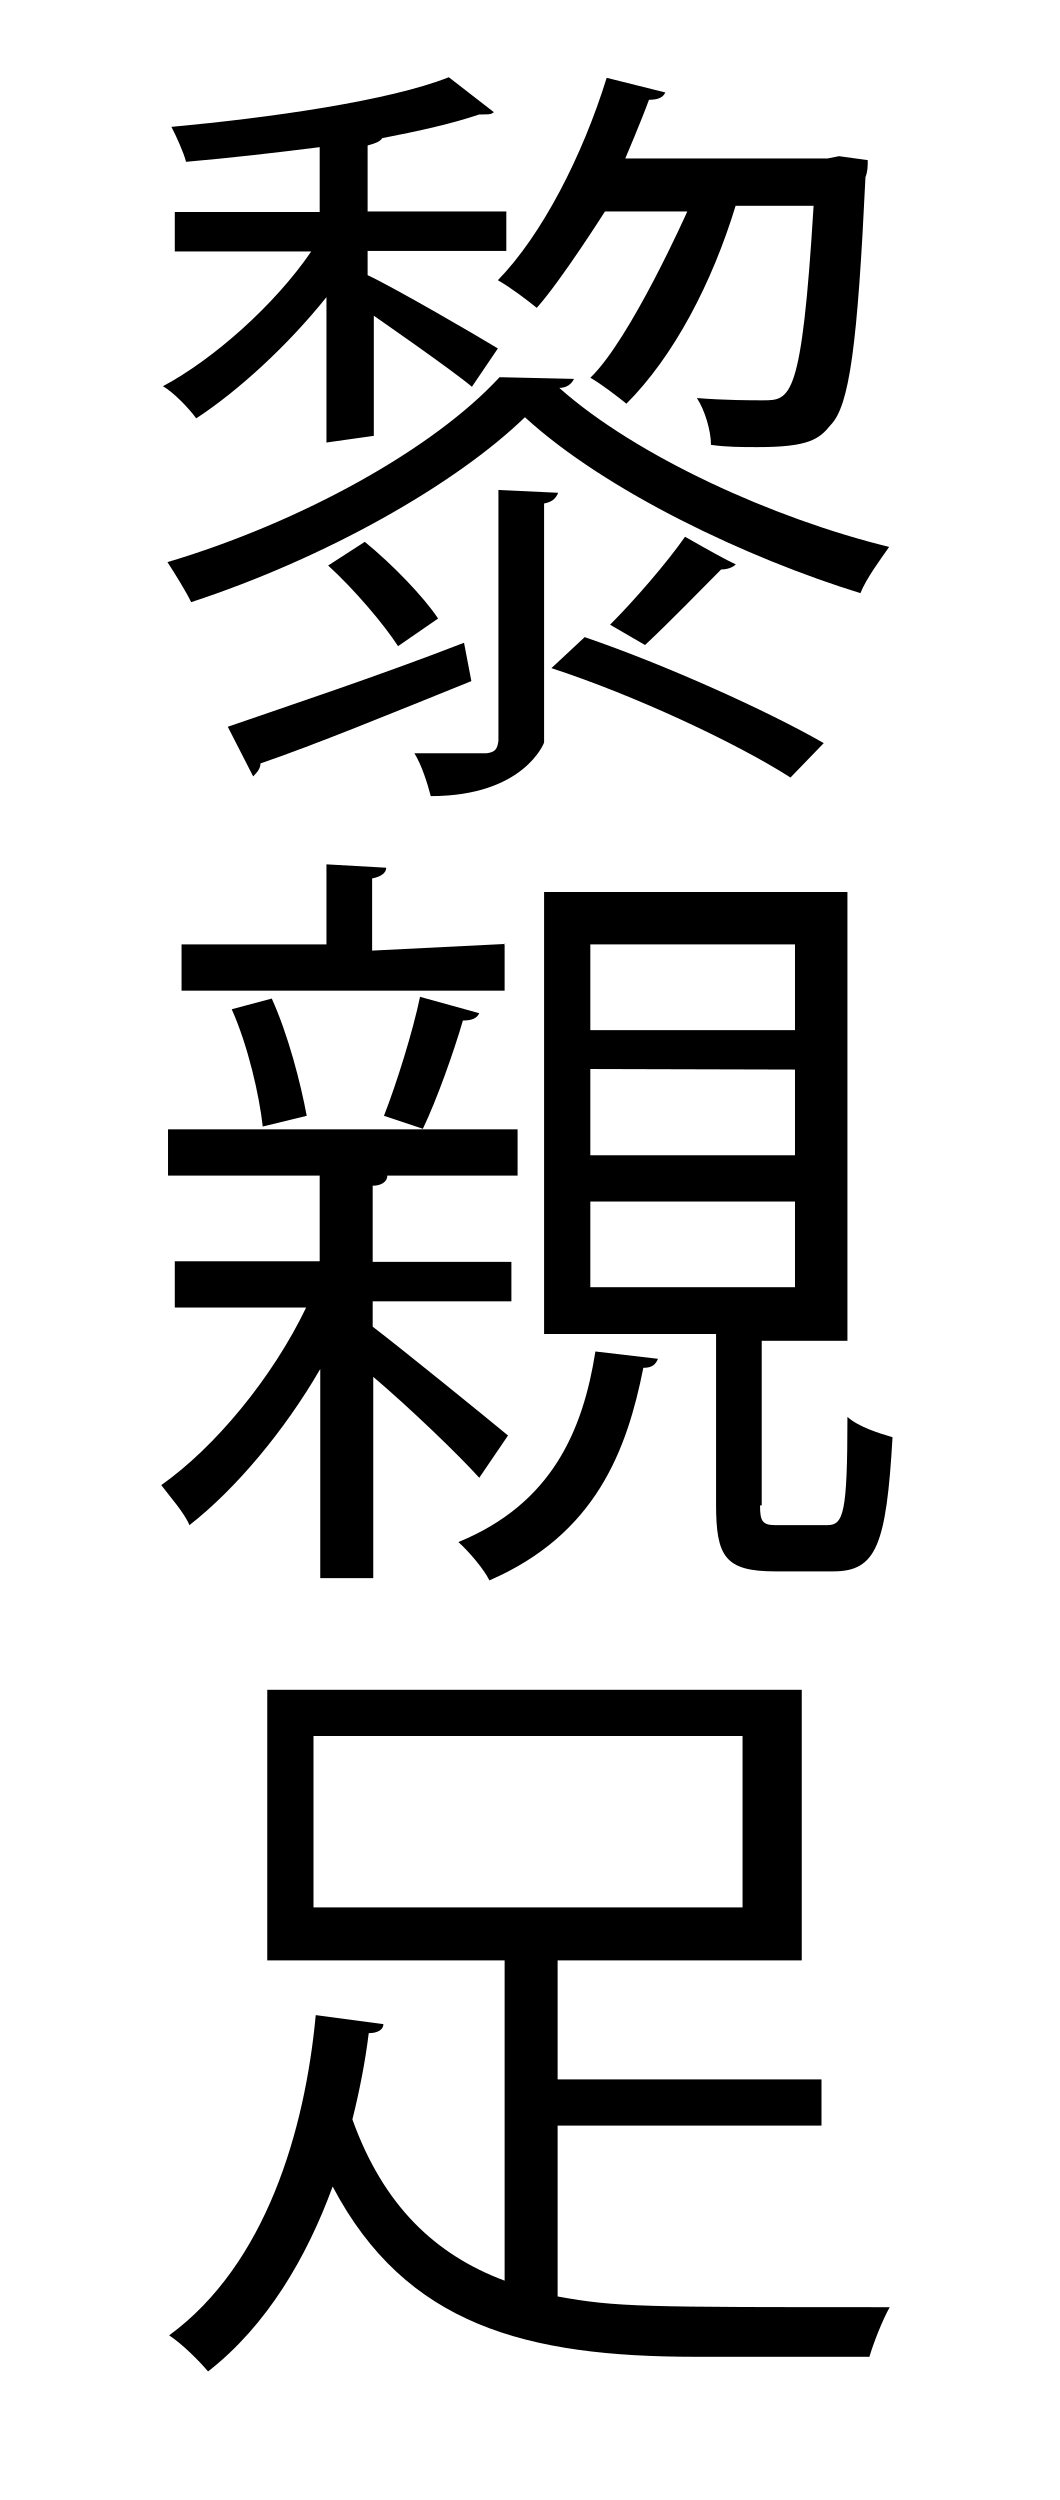
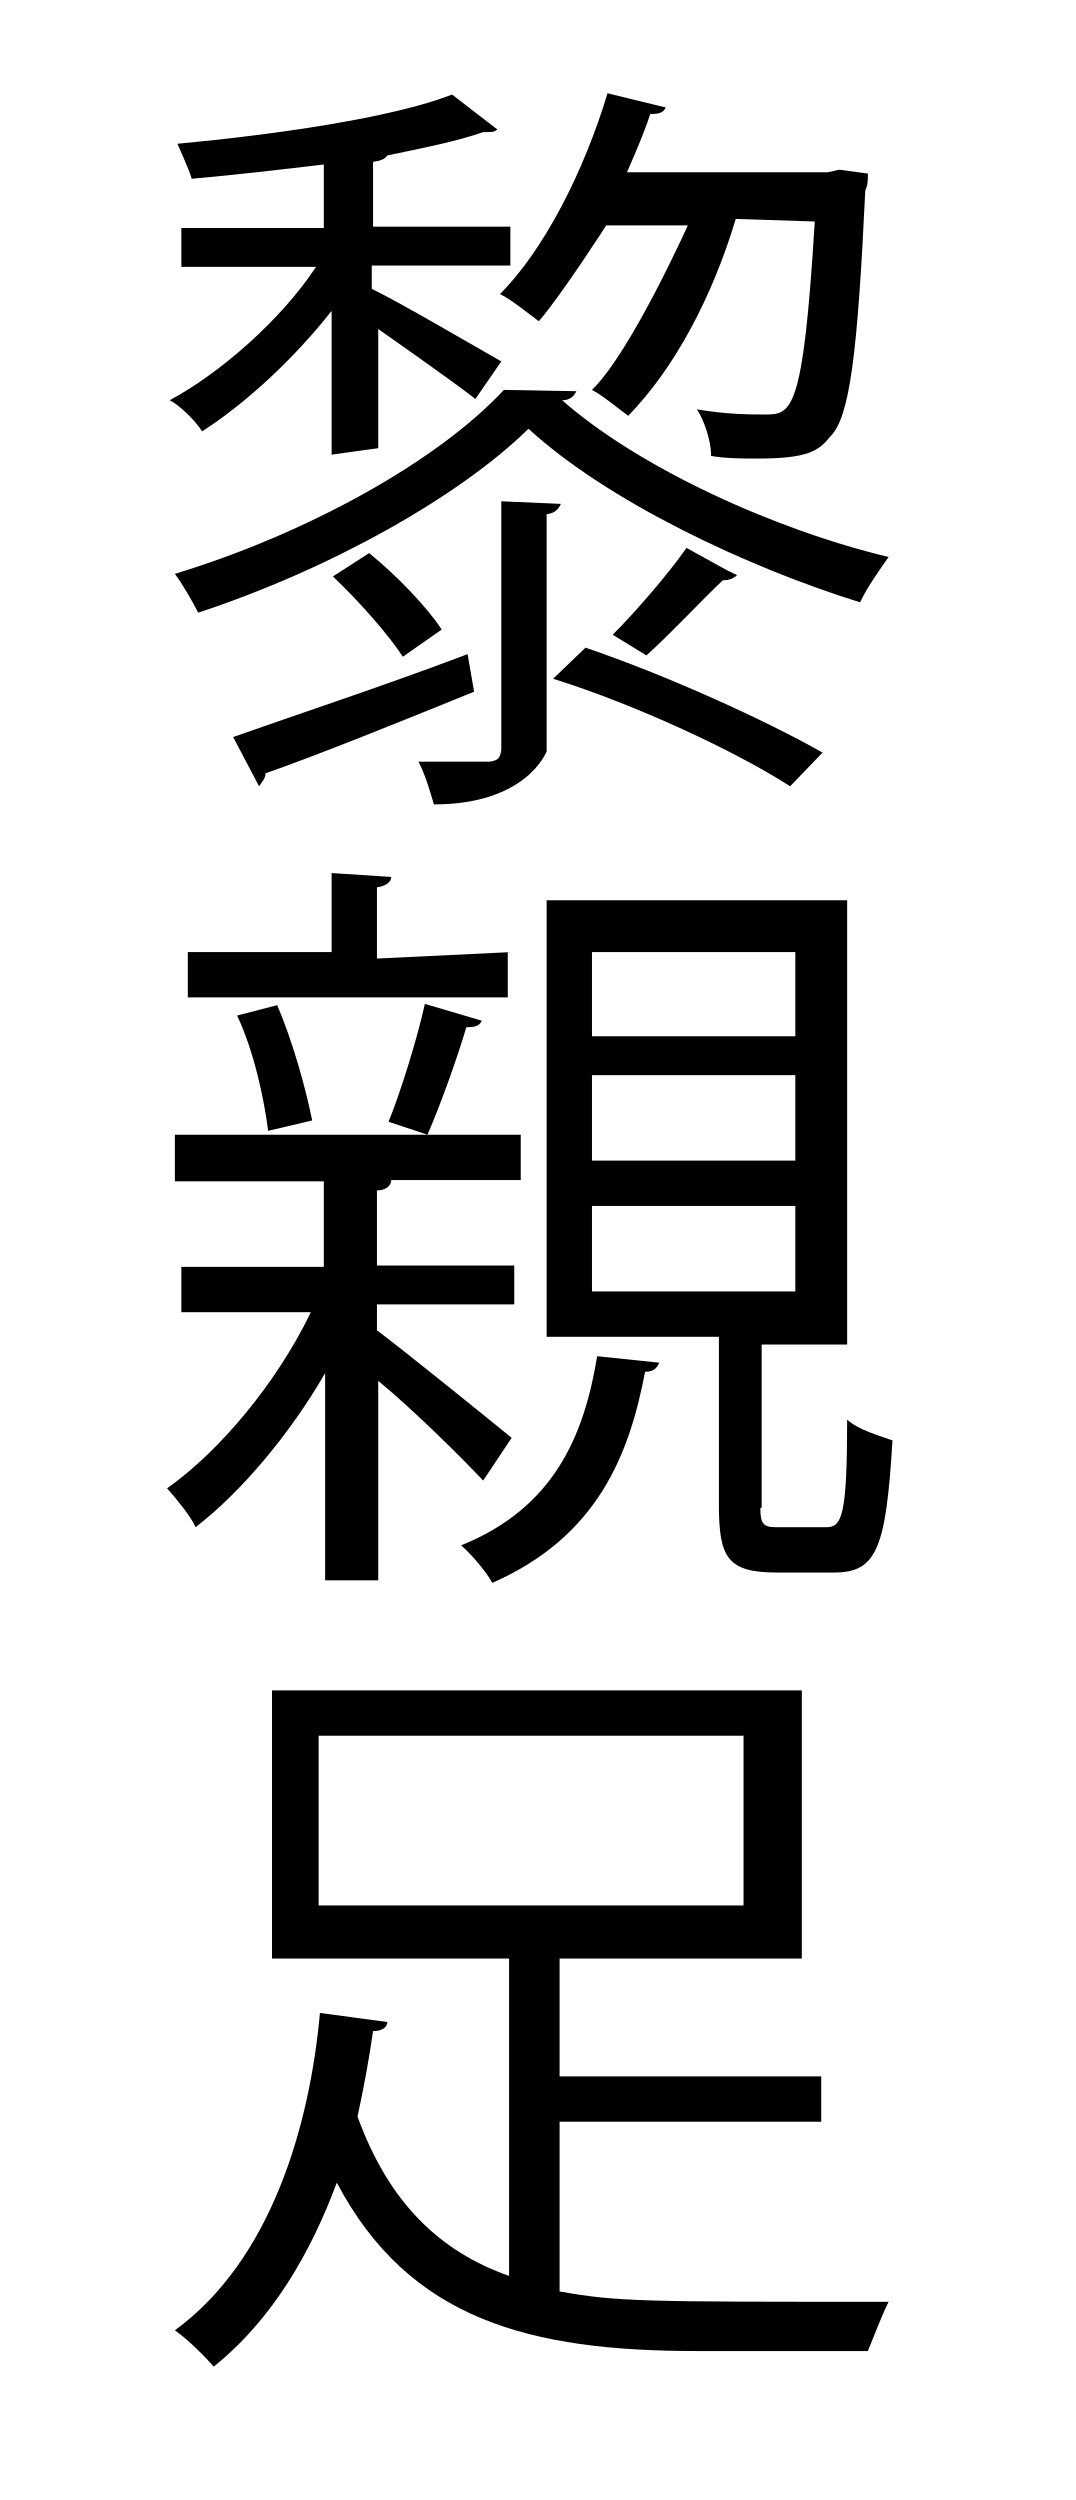
- <svg xmlns="http://www.w3.org/2000/svg" version="1.1" id="Layer_1" x="0px" y="0px" viewBox="0 0 188 443.4" style="enable-background:new 0 0 188 443.4;" xml:space="preserve">
-   <path d="M57.9,78.5V52.7c-6.8,8.5-15.6,16.6-23.1,21.5c-1.3-1.8-4-4.6-5.9-5.7c9-4.8,19.9-14.5,26.3-23.9H31v-7h25.7V26.1  C48.8,27.1,41,28,33,28.7c-0.4-1.6-1.8-4.7-2.6-6.2c17.4-1.6,38.6-4.6,49.2-8.8l8,6.2c-0.6,0.4-0.6,0.4-2.6,0.4  c-4.7,1.6-10.5,2.9-17.2,4.2c-0.4,0.6-1.1,0.9-2.6,1.3v11.7h24.6v7H65.2v4.3c4.9,2.3,19.5,10.8,23.1,13l-4.6,6.8  C80.3,65.7,66.3,56,66.3,56v21.3l-8.5,1.2h0.1V78.5z M101.8,67.2c-0.4,0.9-1.3,1.6-2.6,1.6c13.6,12.1,38,23.2,58.5,28.2  c-1.6,2.3-4,5.5-5.1,8.2C132.5,99,107.4,87.1,93.1,74C80.7,86,57.7,99,33.9,106.8c-0.9-1.9-2.9-5.1-4.2-7.1  c23.8-7.1,47.2-20.1,58.9-32.8L101.8,67.2z M40.4,128.9c10.4-3.6,26.7-9,41.9-14.9l1.3,6.8c-13.6,5.5-28,11.4-37.4,14.6  c0,0.9-0.6,1.6-1.3,2.3L40.4,128.9z M64.7,96.1c4.9,4,10.4,9.7,13,13.6l-7.1,4.9c-2.6-4-7.8-10.1-12.4-14.3L64.7,96.1z M88.3,86.9  L99,87.4c-0.4,0.9-0.9,1.6-2.5,1.9v42.4c0,0-3.5,9.5-20.1,9.5c-0.6-2.3-1.6-5.5-2.9-7.6h12.8c1.6-0.2,1.9-0.8,2.1-2.2V86.9  L88.3,86.9L88.3,86.9z M130.5,36.4c-4.2,13.8-11,26.8-19.4,35.2c-1.6-1.3-4.6-3.6-6.4-4.6c7.1-6.8,17.2-29.5,17.2-29.5h-14.6  c0,0-7.8,12.3-12.1,17.1c-1.6-1.3-4.6-3.6-6.9-4.9c7.8-8,15-22,19.3-35.9l10.4,2.6c-0.4,0.9-1.3,1.3-2.9,1.3  c-1.3,3.6-4.2,10.4-4.2,10.4h35.9l2-0.4l5.1,0.7c0,1.1,0,2-0.4,3c-1.4,29.5-2.8,40.6-6.2,44c-2,2.5-3.9,3.9-12.9,3.9  c-2.8,0-5.5,0-8.3-0.4c0-2.5-1.1-6.2-2.5-8.3c5.1,0.4,9.6,0.4,11.7,0.4c4.9,0,6.9,0,9-34.5h-13.9V36.4L130.5,36.4z M140.2,137.9  c-9.7-6.2-27.7-14.6-42.4-19.4l5.9-5.5c14.3,4.9,32.3,13,42.4,18.8L140.2,137.9z M114.4,114.4l-6.2-3.6c4.2-4.2,10.1-11,13.3-15.6  c5.1,2.9,7.1,4,9,4.9c-0.6,0.6-1.6,0.9-2.6,0.9C124.5,104.4,118.7,110.4,114.4,114.4z" />
-   <path d="M66.1,235.3c5.5,4.2,20.5,16.4,24,19.3l-5.1,7.5c-3.6-4-12.1-12.2-18.8-17.9v35.7h-9.4v-37.1c-6.3,10.9-15,21.3-23.2,27.7  c-0.9-2.2-3.5-5.1-5-7.1c9.5-6.7,19.7-19,25.7-31.5H31v-8.2h25.7v-15.2H29.8v-8.2h62v8.2h-25h1.9c0,1.1-1.1,1.8-2.6,1.8v13.5h24.6v7  H66.1L66.1,235.3L66.1,235.3z M89.5,167.5v8.2H32.2v-8.2h25.7v-14.2l10.6,0.6c0,0.9-0.9,1.6-2.5,1.9v12.8l24-1.2h-0.6V167.5z   M48.2,177.1c2.9,6.4,5.1,14.9,6.2,20.8l-7.8,1.9c-0.6-5.5-2.6-14.3-5.5-20.8L48.2,177.1z M85,179.7c-0.4,0.9-1.3,1.3-2.9,1.3  c-1.6,5.5-4.6,14-7.1,19.2l-6.9-2.3c2.3-5.9,5.1-14.9,6.4-21.1L85,179.7z M116.7,241c-0.4,0.9-0.9,1.6-2.6,1.6  c-2.9,14.6-8.4,29.5-27.3,37.7c-0.9-1.9-3.6-5.1-5.5-6.8c16.6-6.8,22.1-19.8,24.3-33.8L116.7,241z M134.8,267c0,2.8,0.4,3.5,2.8,3.5  h9.1c2.9,0,3.6-2,3.6-19.2c2,1.8,5.6,2.9,8,3.6c-1.1,19.2-2.9,23.8-10.5,23.8h-10.3c-8.9,0-10.5-2.6-10.5-11.9v-30.2H96.5v-78.4  h53.8v79.6h-15.2V267H134.8L134.8,267z M104.7,167.5v15.2H141v-15.2H104.7z M104.7,189.6v15.3H141v-15.2L104.7,189.6L104.7,189.6z   M104.7,213.1v15.2H141v-15.2H104.7z" />
-   <path d="M98.9,377v30.3c10.4,1.9,14.9,1.9,58.9,1.9c-1.3,2.3-2.9,6.4-3.6,8.8h-30.8c-30,0-51.4-5.5-64.4-30.2  c-4.6,12.6-11.7,24.7-22.1,32.8c-1.6-1.9-4.6-4.9-6.9-6.4c17.2-12.6,24.1-36.4,26-56.8L68,359c0,0.9-0.9,1.6-2.6,1.6  c-0.6,4.9-1.6,10.1-2.9,15.3c5.5,15.3,14.7,24,27,28.6v-56.8H47.4v-48h94.8v48H98.9v21.1h46.8v8.2H98.9L98.9,377z M55.6,307.9v30.4  h76.1v-30.4H56.3H55.6z" />
+ <svg xmlns="http://www.w3.org/2000/svg" version="1.1" id="Layer_1" x="0px" y="0px" viewBox="0 0 83 193" style="enable-background:new 0 0 83 193;" xml:space="preserve">
+   <path d="M25.6,35.1V24c-2.9,3.7-6.7,7.2-10,9.3c-0.5-0.8-1.7-2-2.5-2.4c3.9-2.1,8.6-6.2,11.3-10.3H14v-3H25v-4.9  c-3.4,0.4-6.8,0.8-10.2,1.1c-0.2-0.7-0.8-2-1.1-2.7c7.5-0.7,16.6-2,21.2-3.8l3.5,2.7c-0.3,0.2-0.3,0.2-1.1,0.2  c-2,0.7-4.5,1.2-7.4,1.8c-0.2,0.3-0.5,0.4-1.1,0.5v5h10.6v3H28.7v1.8c2.1,1,8.4,4.7,10,5.6l-2,2.9c-1.5-1.2-7.5-5.4-7.5-5.4v9.2  L25.6,35.1L25.6,35.1L25.6,35.1z M44.5,30.2c-0.2,0.4-0.5,0.7-1.1,0.7c5.9,5.2,16.4,10,25.2,12.1c-0.7,1-1.7,2.4-2.2,3.5  c-8.7-2.7-19.5-7.8-25.6-13.4c-5.3,5.2-15.2,10.8-25.5,14.2c-0.4-0.8-1.2-2.2-1.8-3c10.2-3.1,20.3-8.7,25.4-14.2L44.5,30.2z   M18,56.9c4.5-1.6,11.5-3.9,18.1-6.4l0.5,2.9c-5.9,2.4-12.1,4.9-16.1,6.3c0,0.4-0.3,0.7-0.5,1L18,56.9z M28.5,42.7  c2.1,1.7,4.5,4.2,5.6,5.9l-3,2.1c-1.1-1.7-3.4-4.3-5.4-6.2L28.5,42.7z M38.7,38.7l4.6,0.2c-0.2,0.4-0.4,0.7-1.1,0.8V58  c0,0-1.5,4.1-8.7,4.1c-0.3-1-0.7-2.4-1.2-3.3h5.5c0.7-0.1,0.8-0.3,0.9-0.9L38.7,38.7L38.7,38.7L38.7,38.7z M56.8,16.9  c-1.8,6-4.7,11.5-8.3,15.2c-0.7-0.5-2-1.6-2.8-2c3-2.9,7.4-12.7,7.4-12.7h-6.3c0,0-3.4,5.3-5.2,7.4c-0.7-0.5-2-1.6-3-2.1  c3.4-3.4,6.5-9.5,8.3-15.5l4.5,1.1c-0.2,0.4-0.5,0.5-1.2,0.5c-0.5,1.6-1.8,4.5-1.8,4.5h15.5l0.9-0.2l2.2,0.3c0,0.5,0,0.9-0.2,1.3  c-0.6,12.7-1.2,17.5-2.7,19c-0.9,1.1-1.7,1.7-5.6,1.7c-1.2,0-2.4,0-3.6-0.2c0-1.1-0.5-2.7-1.1-3.6C56.1,32,58,32,59,32  c2.1,0,3,0,3.9-14.9L56.8,16.9L56.8,16.9L56.8,16.9z M61,60.7c-4.2-2.7-11.9-6.3-18.3-8.3l2.5-2.4c6.2,2.1,13.9,5.6,18.3,8.1  L61,60.7z M49.9,50.6L47.3,49c1.8-1.8,4.3-4.7,5.7-6.7c2.2,1.2,3,1.7,3.9,2.1c-0.3,0.3-0.7,0.4-1.1,0.4  C54.2,46.3,51.8,48.9,49.9,50.6z" />
+   <path d="M29.1,102.7c2.4,1.8,8.8,7,10.4,8.3l-2.2,3.3c-1.6-1.7-5.2-5.3-8.1-7.7V122h-4.1v-16c-2.7,4.7-6.5,9.2-10,11.9  c-0.4-0.9-1.5-2.2-2.2-3c4.1-2.9,8.5-8.2,11.1-13.6H14v-3.5H25v-6.6H13.5v-3.6h26.7v3.5H29.4h0.8c0,0.5-0.5,0.8-1.1,0.8v5.8h10.6v3  H29.1V102.7L29.1,102.7z M39.2,73.5V77H14.5v-3.5h11.1v-6.1l4.6,0.3c0,0.4-0.4,0.7-1.1,0.8V74l10.4-0.5L39.2,73.5L39.2,73.5  L39.2,73.5z M21.4,77.6c1.2,2.8,2.2,6.4,2.7,8.9l-3.4,0.8c-0.3-2.4-1.1-6.2-2.4-8.9L21.4,77.6z M37.2,78.8c-0.2,0.4-0.5,0.5-1.2,0.5  c-0.7,2.4-2,6-3,8.3l-3-1c1-2.5,2.2-6.4,2.8-9.1L37.2,78.8z M50.9,105.2c-0.2,0.4-0.4,0.7-1.1,0.7c-1.2,6.3-3.6,12.7-11.8,16.3  c-0.4-0.8-1.6-2.2-2.4-2.9c7.2-2.9,9.5-8.5,10.5-14.6L50.9,105.2z M58.7,116.4c0,1.2,0.2,1.5,1.2,1.5h3.9c1.2,0,1.6-0.9,1.6-8.3  c0.9,0.8,2.4,1.2,3.5,1.6c-0.5,8.3-1.2,10.2-4.5,10.2h-4.4c-3.8,0-4.5-1.1-4.5-5.2v-13H42.2V69.5h23.2v34.3h-6.6v12.6L58.7,116.4  L58.7,116.4z M45.7,73.5V80h15.7v-6.5H45.7z M45.7,83v6.6h15.7V83L45.7,83L45.7,83z M45.7,93.1v6.6h15.7v-6.6H45.7z" />
+   <path d="M43.2,163.8v13.1c4.5,0.8,6.4,0.8,25.4,0.8c-0.5,1-1.2,2.8-1.6,3.8H53.8c-12.9,0-22.2-2.4-27.8-13c-2,5.4-5,10.6-9.5,14.2  c-0.7-0.8-2-2.1-3-2.8c7.4-5.4,10.4-15.7,11.2-24.5l5.2,0.7c0,0.4-0.4,0.7-1.1,0.7c-0.3,2.1-0.7,4.3-1.2,6.6  c2.4,6.6,6.3,10.4,11.7,12.3v-24.5H21v-20.7h40.9v20.7H43.2v9.1h20.2v3.5H43.2L43.2,163.8z M24.6,134v13.1h32.8V134H24.9H24.6  L24.6,134z" />
</svg>
